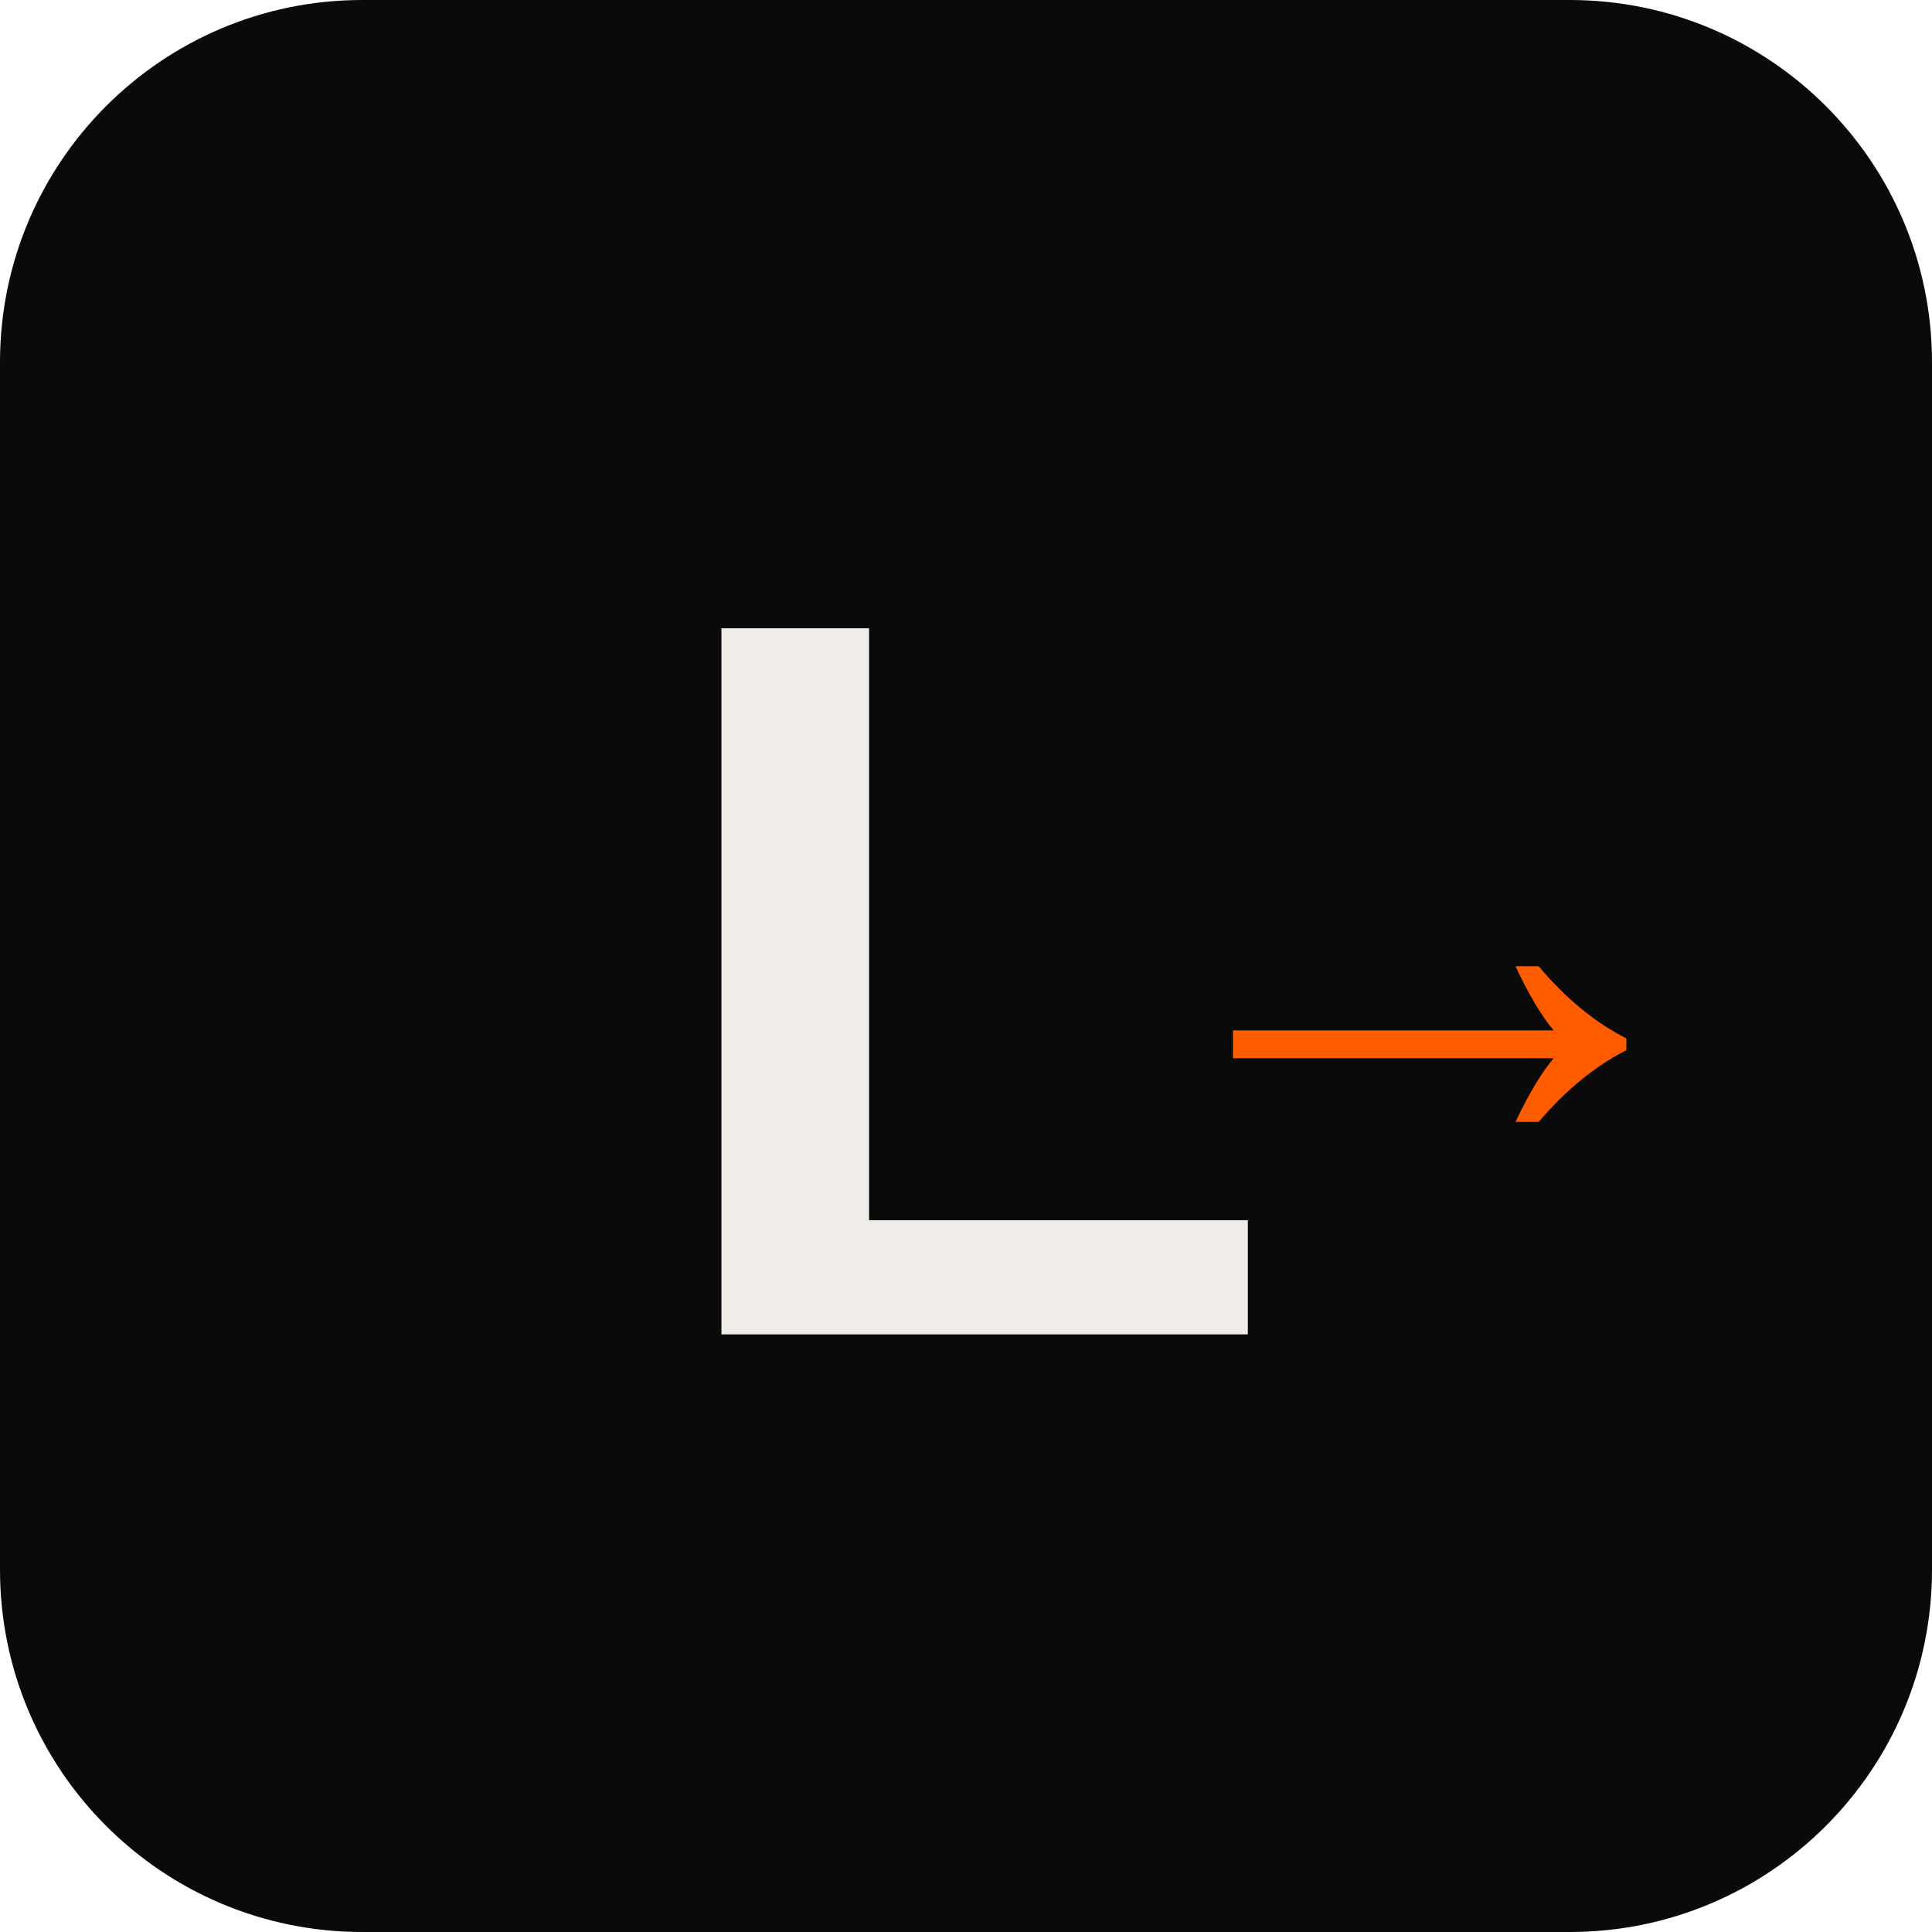
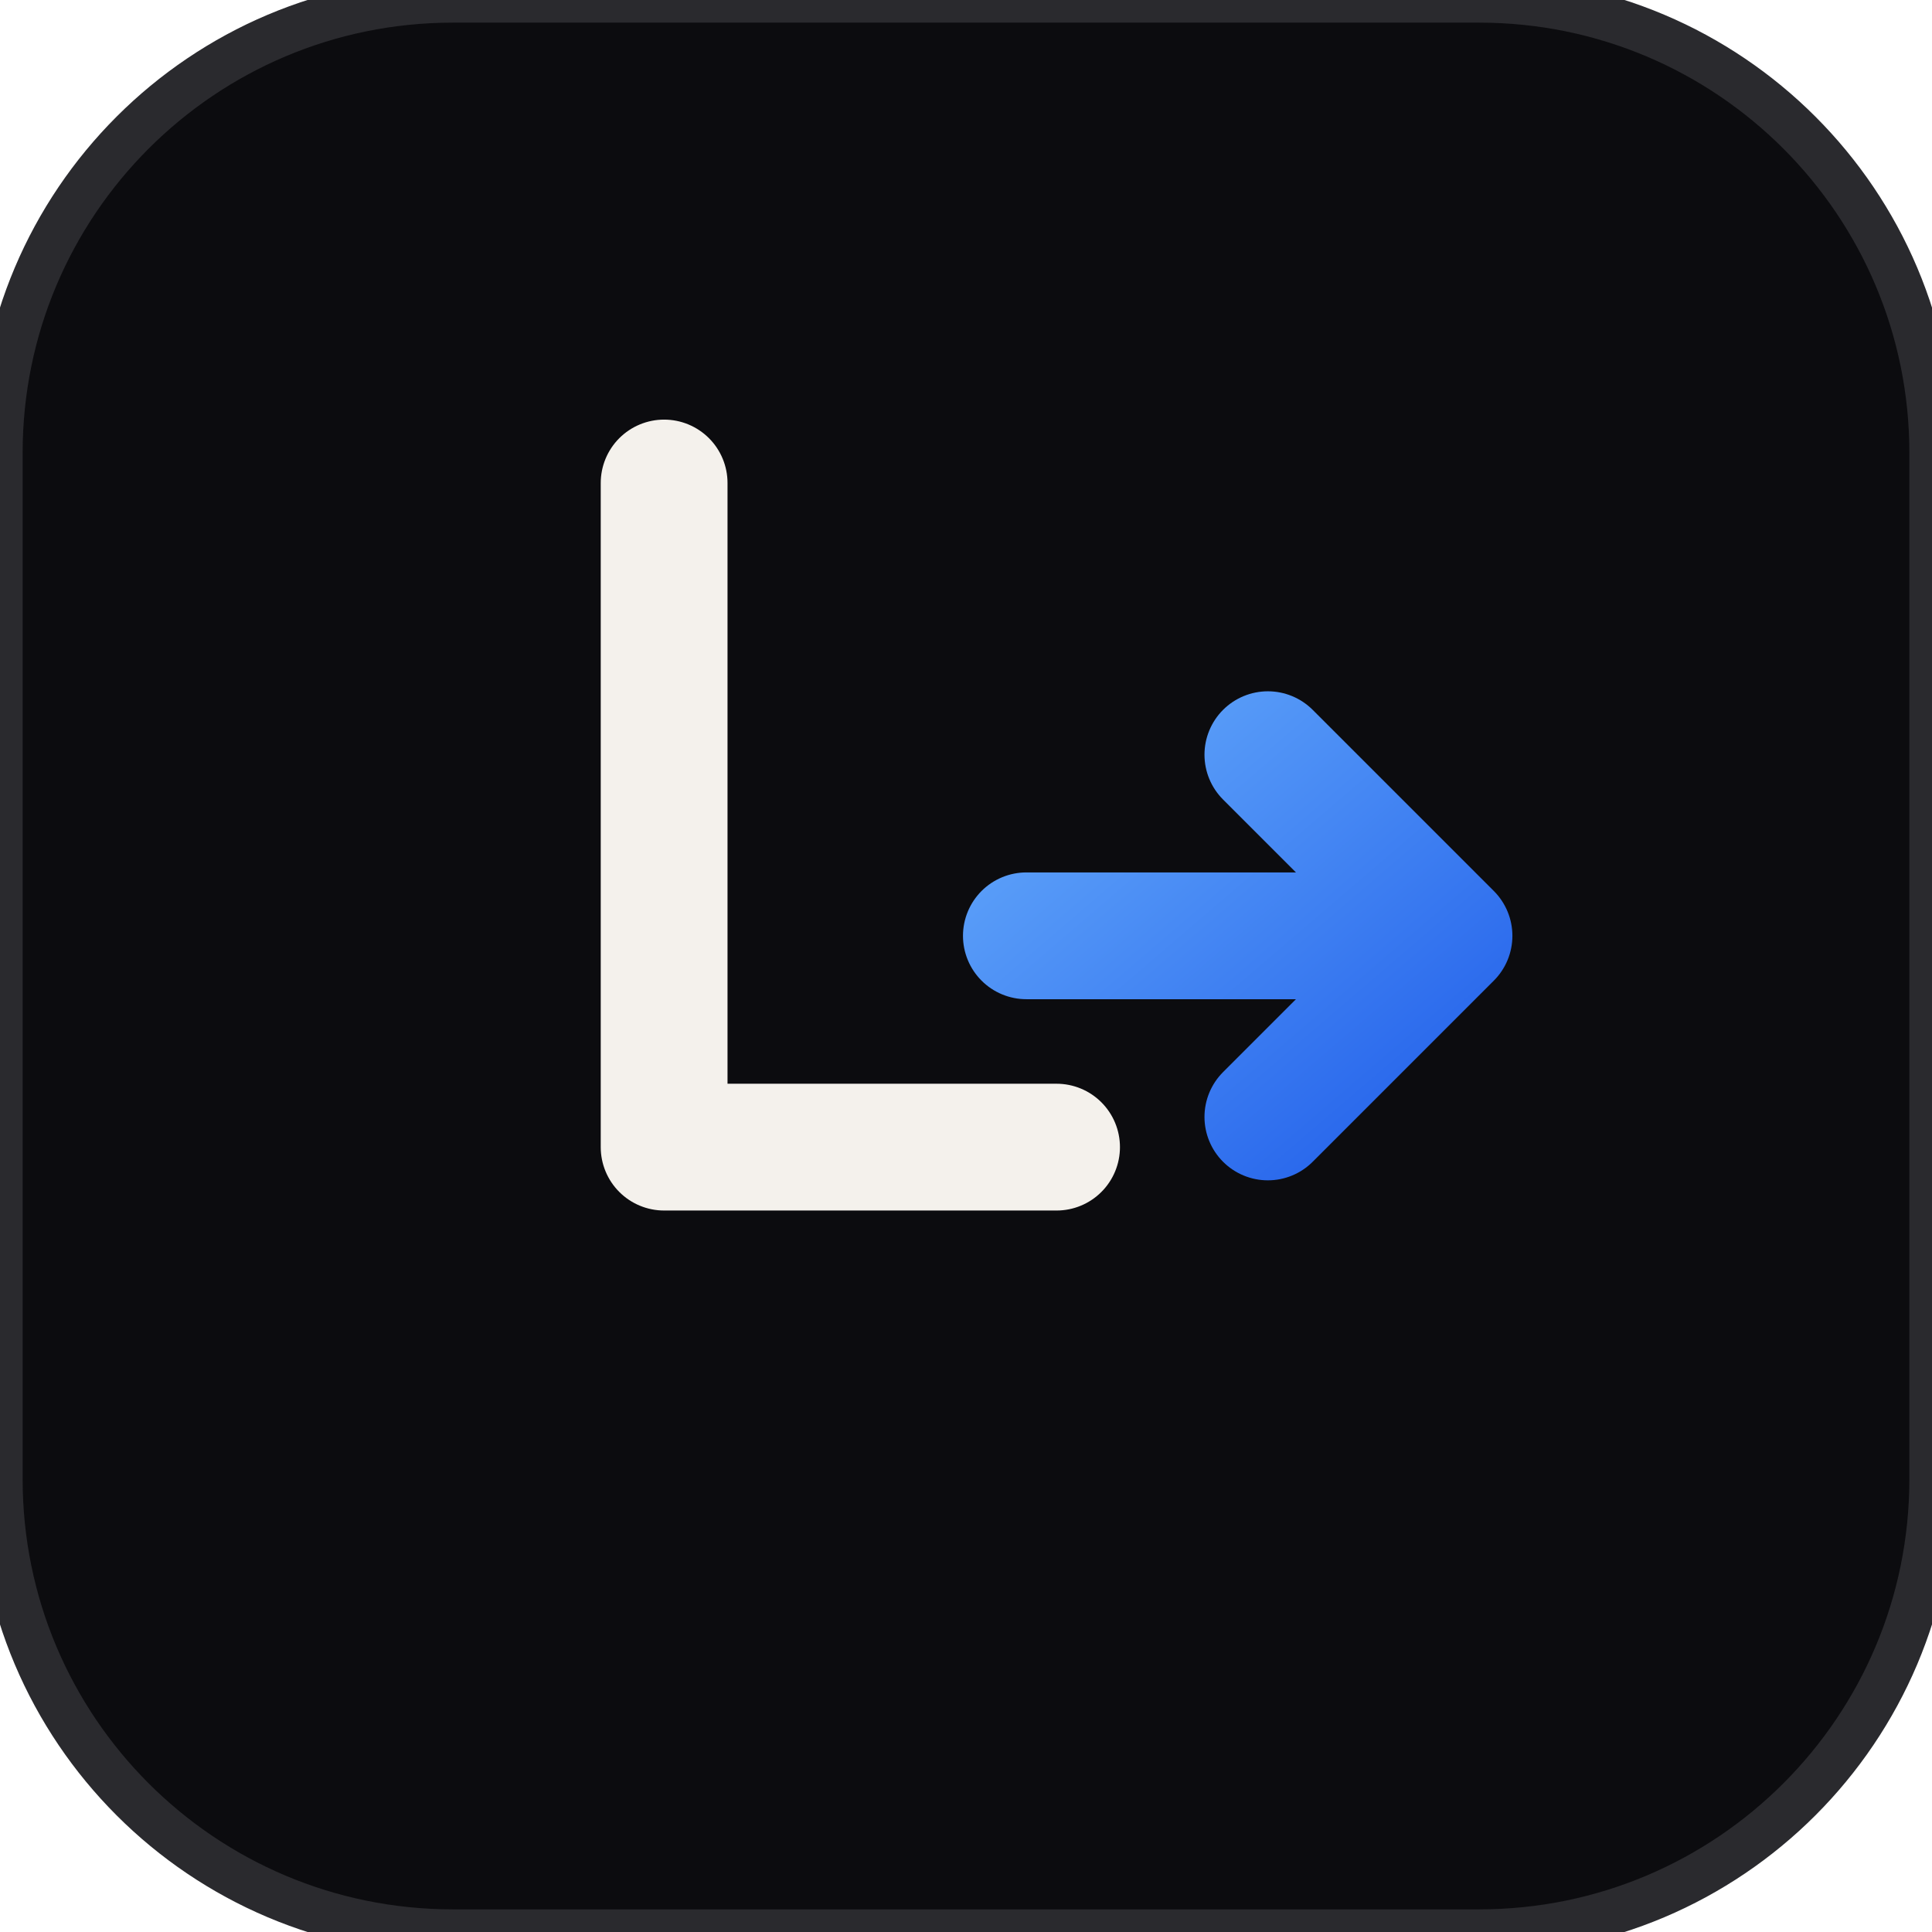
<svg xmlns="http://www.w3.org/2000/svg" viewBox="0 0 64 64">
-   <rect width="64" height="64" rx="12" fill="#0A0A0A" />
-   <text x="50%" y="54%" dominant-baseline="middle" text-anchor="middle" font-family="Arial Black, Arial, sans-serif" font-weight="900" font-size="34" fill="#F0EDE8">L</text>
-   <text x="74%" y="50%" dominant-baseline="middle" text-anchor="middle" font-family="Arial, sans-serif" font-size="22" fill="#FF5C00">→</text>
+   <defs>
+     <linearGradient id="g" x1="0" y1="0" x2="1" y2="1">
+       <stop offset="0" stop-color="#60A5FA" />
+       <stop offset="1" stop-color="#2563EB" />
+     </linearGradient>
+   </defs>
+   <rect width="64" height="64" rx="15" fill="#0C0C0F" stroke="#2A2A2E" stroke-width="1.5" />
+   <path d="M22 16v22h13" fill="none" stroke="#F4F1EC" stroke-width="4.2" stroke-linecap="round" stroke-linejoin="round" />
+   <path d="M34 31h14m0 0-6-6m6 6-6 6" fill="none" stroke="url(#g)" stroke-width="4.2" stroke-linecap="round" stroke-linejoin="round" />
</svg>
